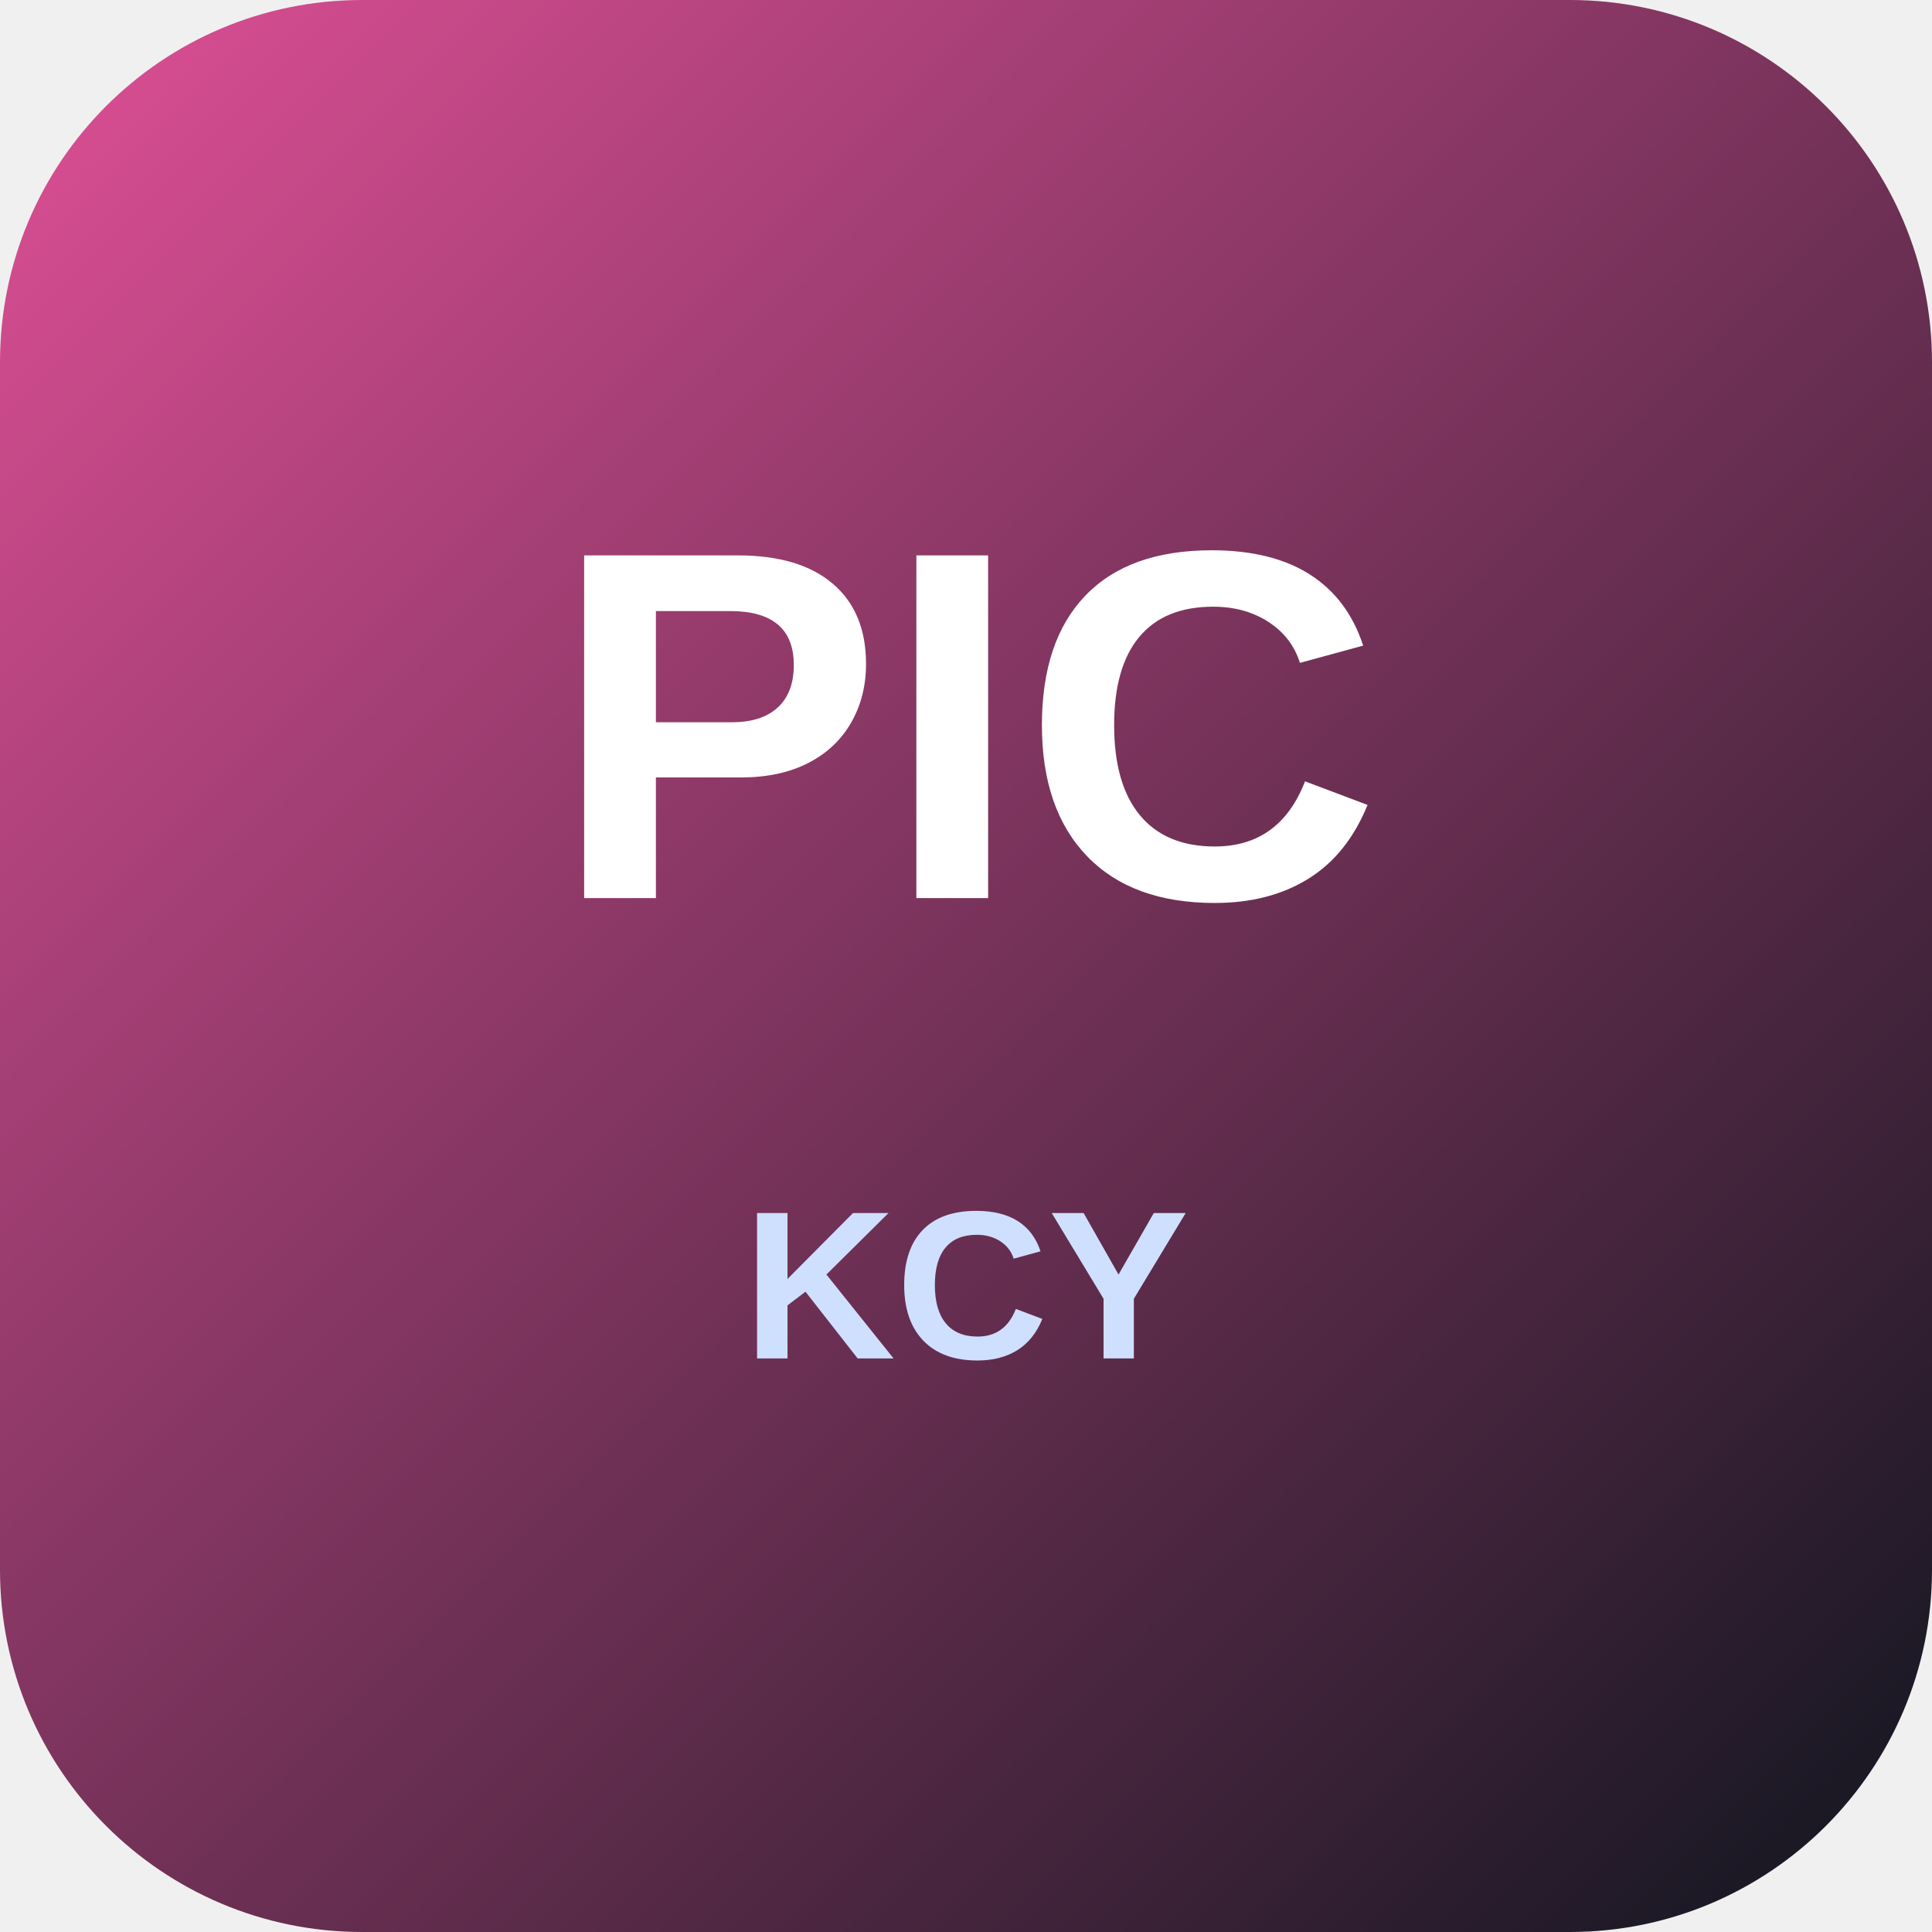
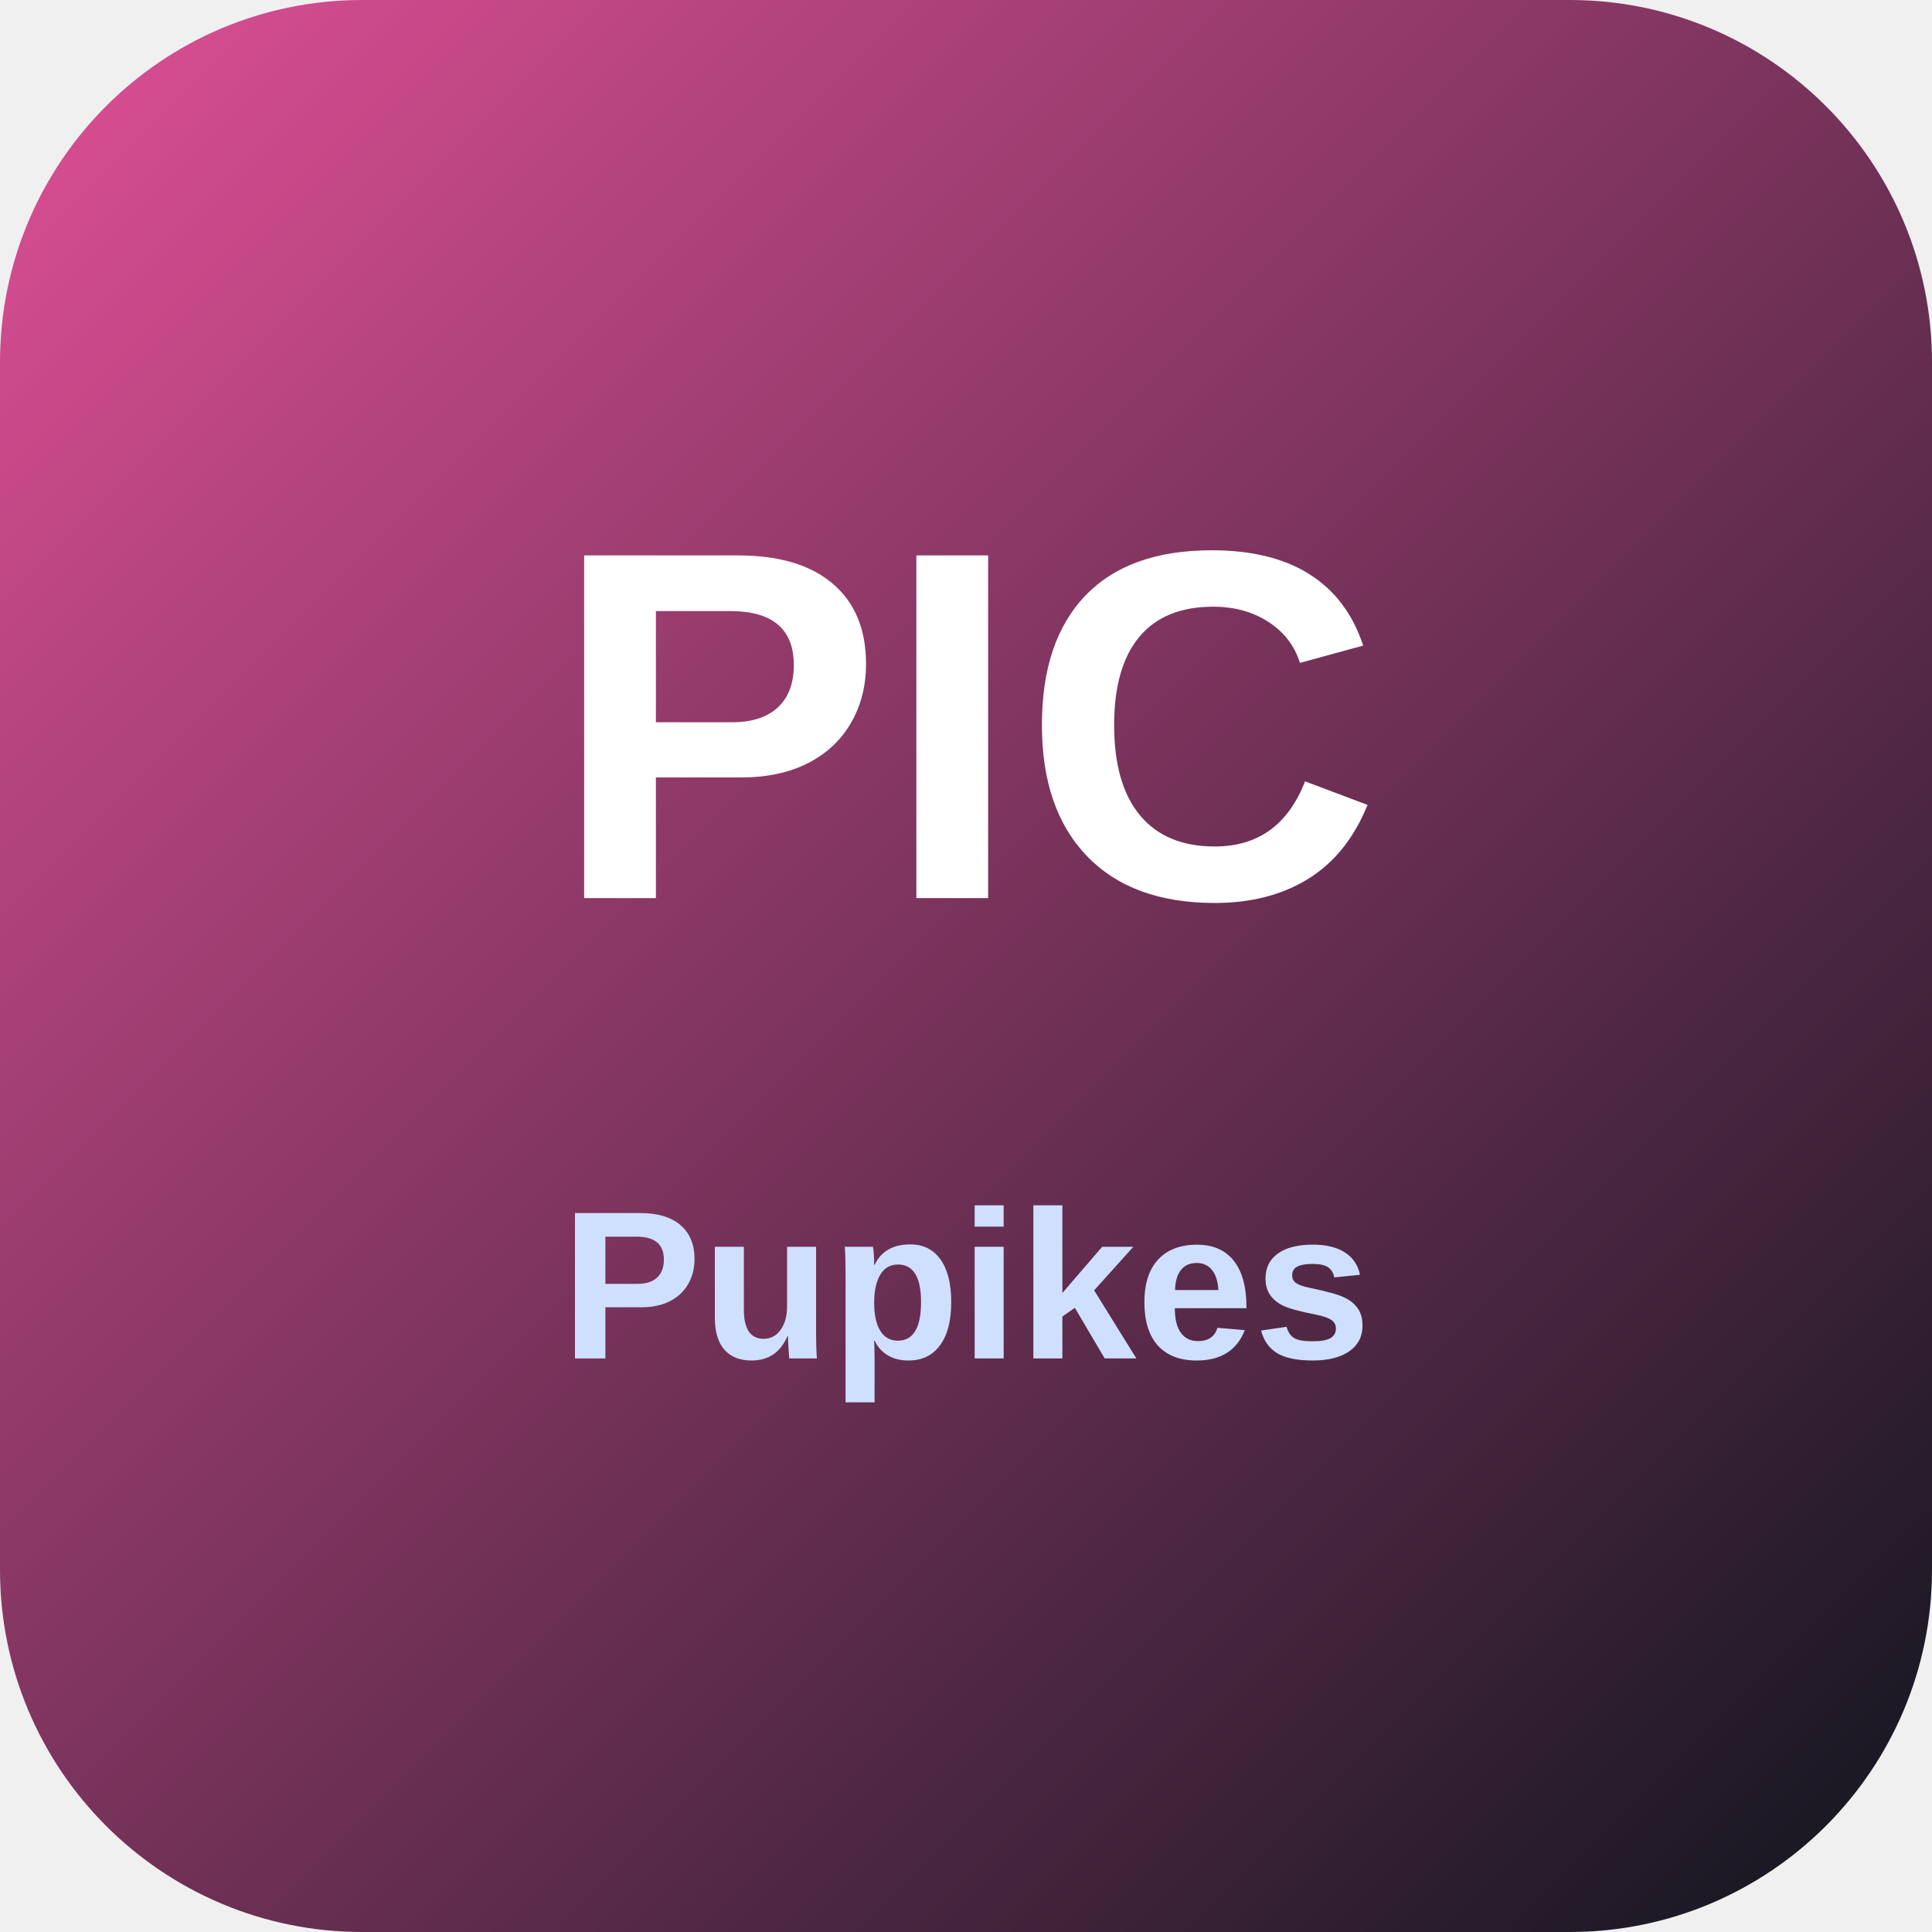
<svg xmlns="http://www.w3.org/2000/svg" viewBox="0 0 512 512">
  <defs>
    <linearGradient id="g" x1="0" y1="0" x2="1" y2="1">
      <stop offset="0" stop-color="#e05097" />
      <stop offset="1" stop-color="#0e151d" />
    </linearGradient>
  </defs>
  <rect width="512" height="512" rx="96" fill="url(#g)" />
  <text x="256" y="238" font-family="Arial, sans-serif" font-size="132" font-weight="800" fill="#ffffff" text-anchor="middle">PIC</text>
-   <text x="256" y="360" font-family="Arial, sans-serif" font-size="56" font-weight="700" fill="#cfe0ff" text-anchor="middle">KCY</text>
+   <text x="256" y="360" font-family="Arial, sans-serif" font-size="56" font-weight="700" fill="#cfe0ff" text-anchor="middle">Pupikes</text>
</svg>
